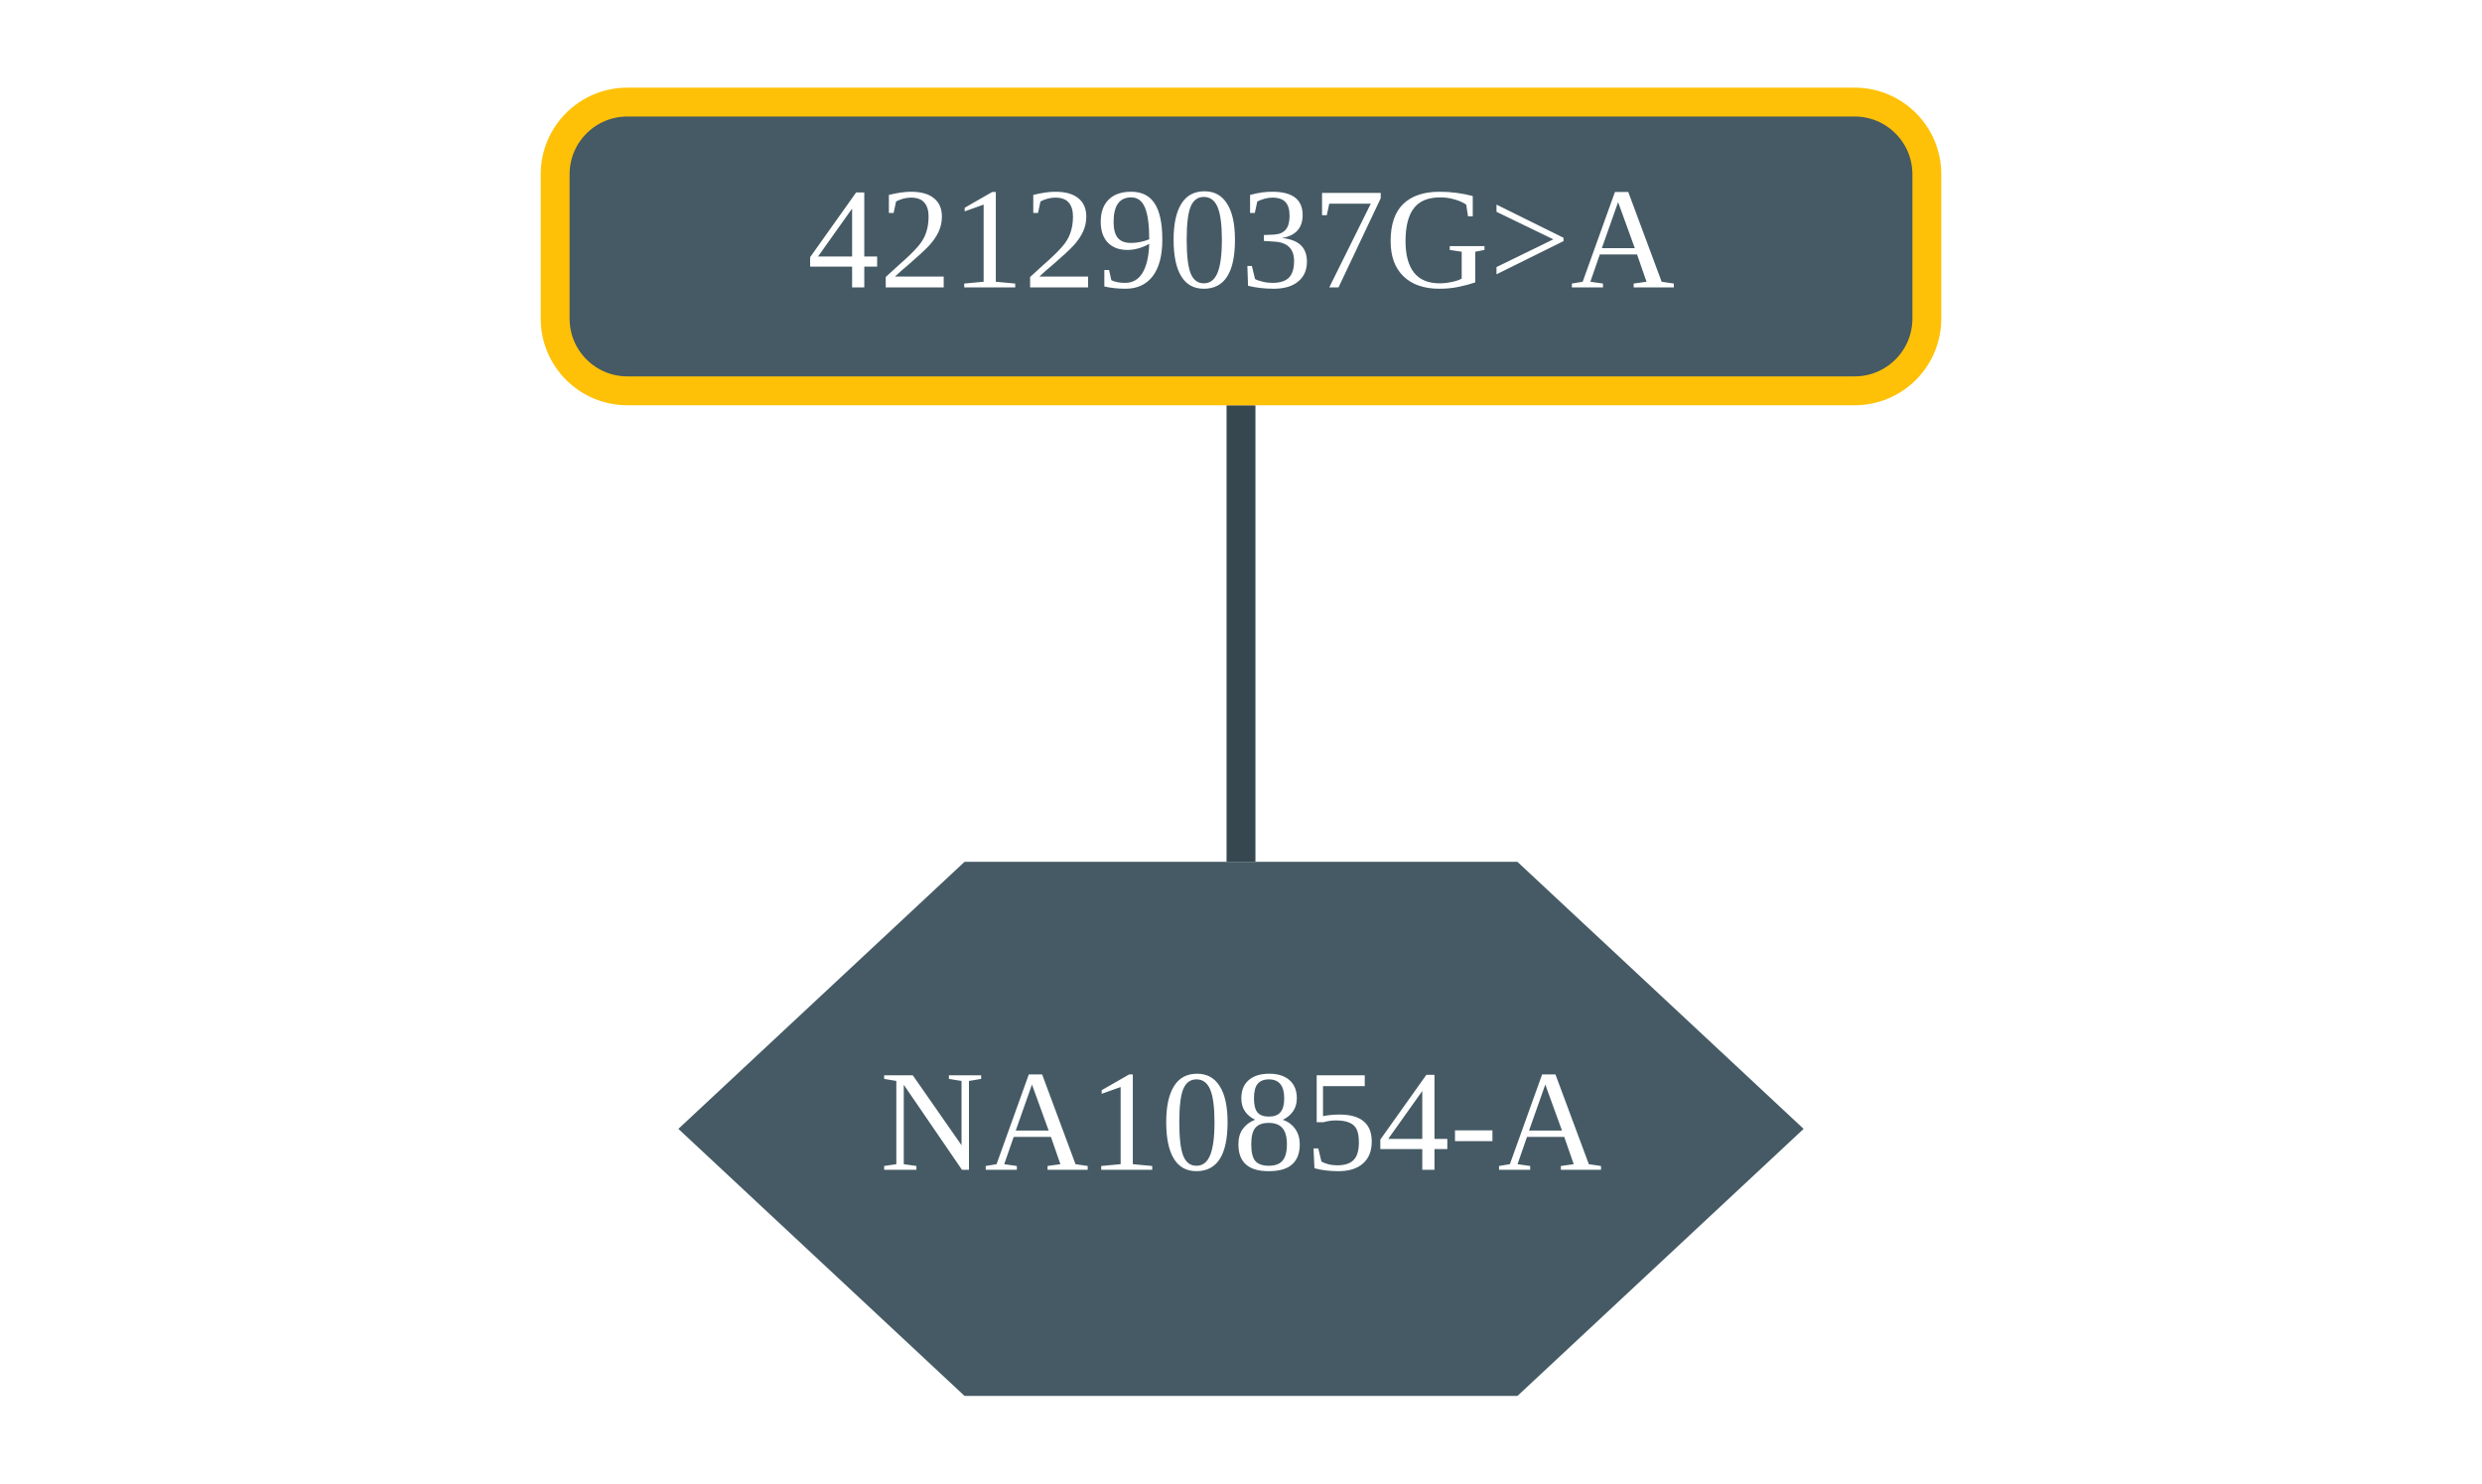
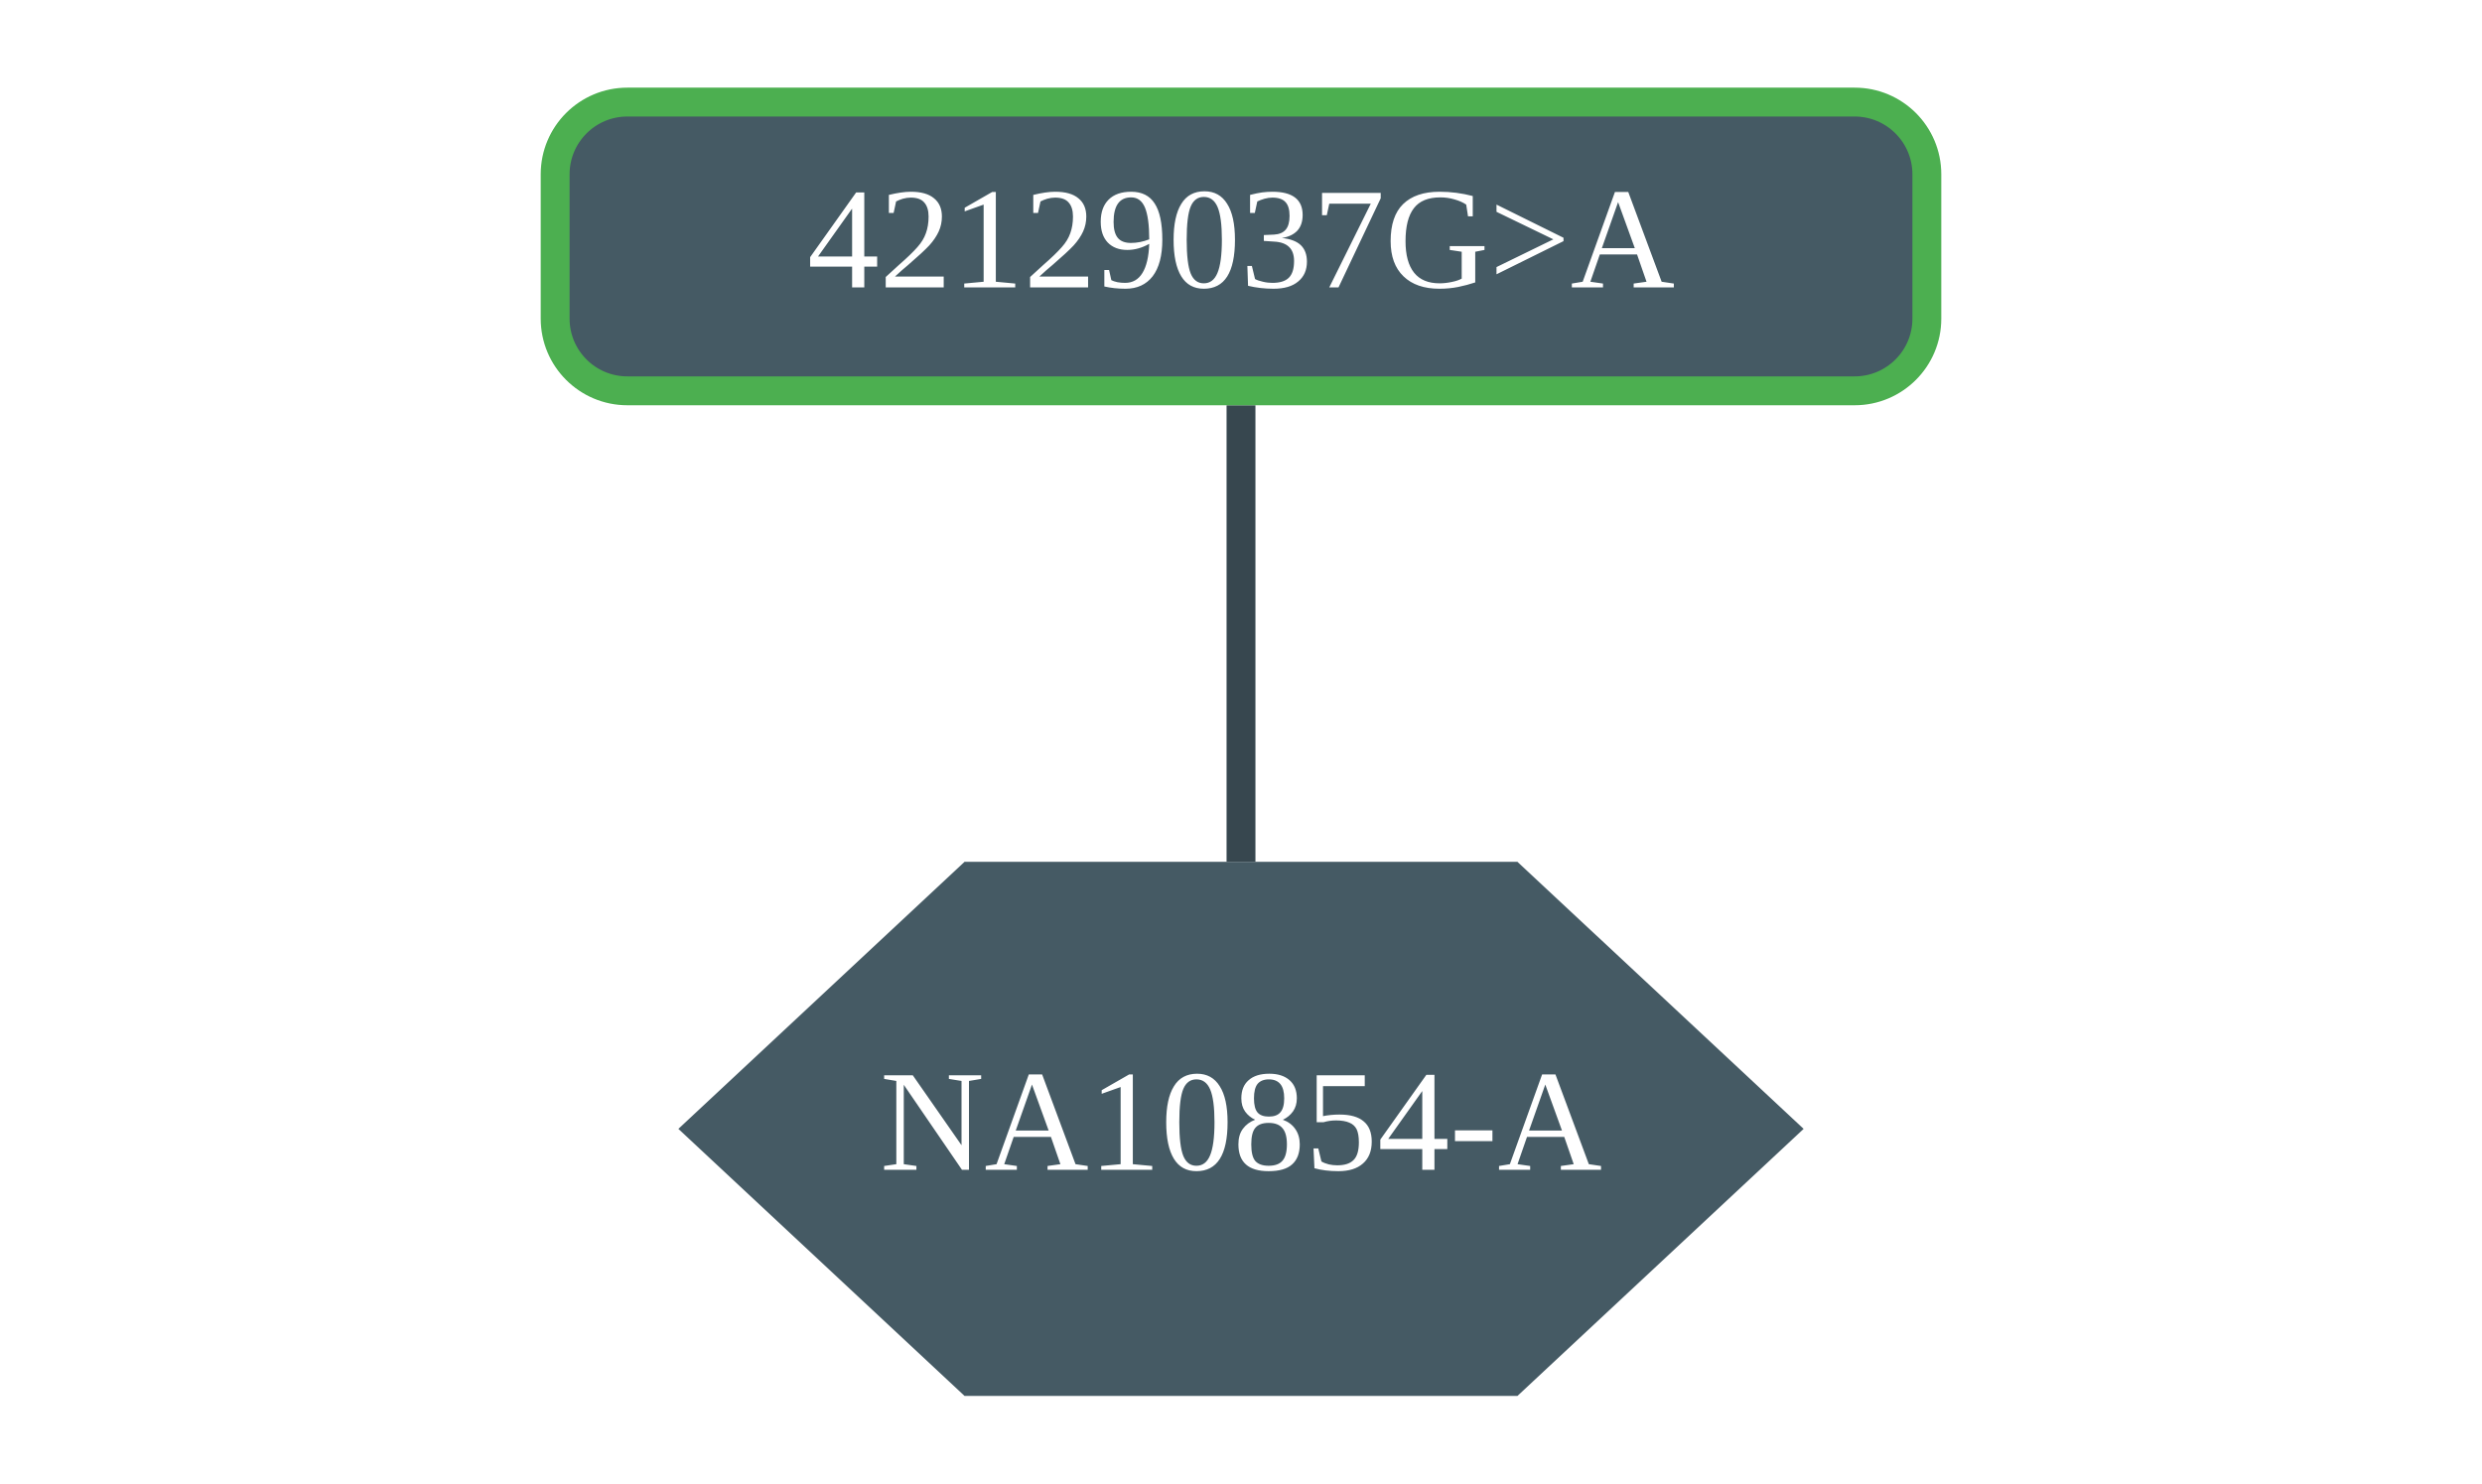
<svg xmlns="http://www.w3.org/2000/svg" version="1.1" width="1017" height="608">
  <defs />
  <g transform="translate(215.6417,-30.2726) scale(5.916329,5.916329)">
    <path fill="none" stroke="rgb(55,71,79)" paint-order="fill stroke markers" d=" M 49.5 33.188 L 49.5 64.813" stroke-opacity="1" stroke-linejoin="round" stroke-miterlimit="10" stroke-width="2" />
+     <path fill="rgb(69,90,100)" stroke="rgb(76,175,80)" paint-order="fill stroke markers" d=" M 49.5 12.188 L 92 12.188 L 92 12.188 A 5 5 0 0 1 97 17.188 L 97 27.188 L 97 27.188 A 5 5 0 0 1 92 32.188 L 7 32.188 L 7 32.188 A 5 5 0 0 1 2 27.188 L 2 17.188 L 2 17.188 A 5 5 0 0 1 7 12.188 L 49.5 12.188 Z" fill-opacity="1" stroke-opacity="1" stroke-miterlimit="10" stroke-width="2" />
+     <text fill="rgb(255,255,255)" stroke="none" font-family="times new roman" font-size="10px" font-style="normal" font-weight="normal" text-decoration="normal" x="49.5" y="27.188" text-anchor="middle" dominant-baseline="text-after-edge" fill-opacity="1">42129037G&gt;A</text>
    <path fill="rgb(69,90,100)" stroke="rgb(69,90,100)" paint-order="fill stroke markers" d=" M 30.75 65.812 L 12 83.312 L 30.75 100.812 L 68.25 100.812 L 87 83.312 L 68.25 65.813 Z" fill-opacity="1" stroke-opacity="1" stroke-miterlimit="10" stroke-width="2" />
    <text fill="rgb(255,255,255)" stroke="none" font-family="times new roman" font-size="10px" font-style="normal" font-weight="normal" text-decoration="normal" x="49.5" y="88.312" text-anchor="middle" dominant-baseline="text-after-edge" fill-opacity="1">NA10854-A</text>
-     <path fill="rgb(69,90,100)" stroke="rgb(255,193,7)" paint-order="fill stroke markers" d=" M 49.5 12.188 L 92 12.188 L 92 12.188 A 5 5 0 0 1 97 17.188 L 97 27.188 L 97 27.188 A 5 5 0 0 1 92 32.188 L 7 32.188 L 7 32.188 A 5 5 0 0 1 2 27.188 L 2 17.188 L 2 17.188 A 5 5 0 0 1 7 12.188 L 49.5 12.188 Z" fill-opacity="1" stroke-opacity="1" stroke-miterlimit="10" stroke-width="2" />
-     <text fill="rgb(255,255,255)" stroke="none" font-family="times new roman" font-size="10px" font-style="normal" font-weight="normal" text-decoration="normal" x="49.5" y="27.188" text-anchor="middle" dominant-baseline="text-after-edge" fill-opacity="1">42129037G&gt;A</text>
    <g transform="scale(0.1690237,0.1690237) translate(-215.6417,30.2726)" />
  </g>
</svg>
